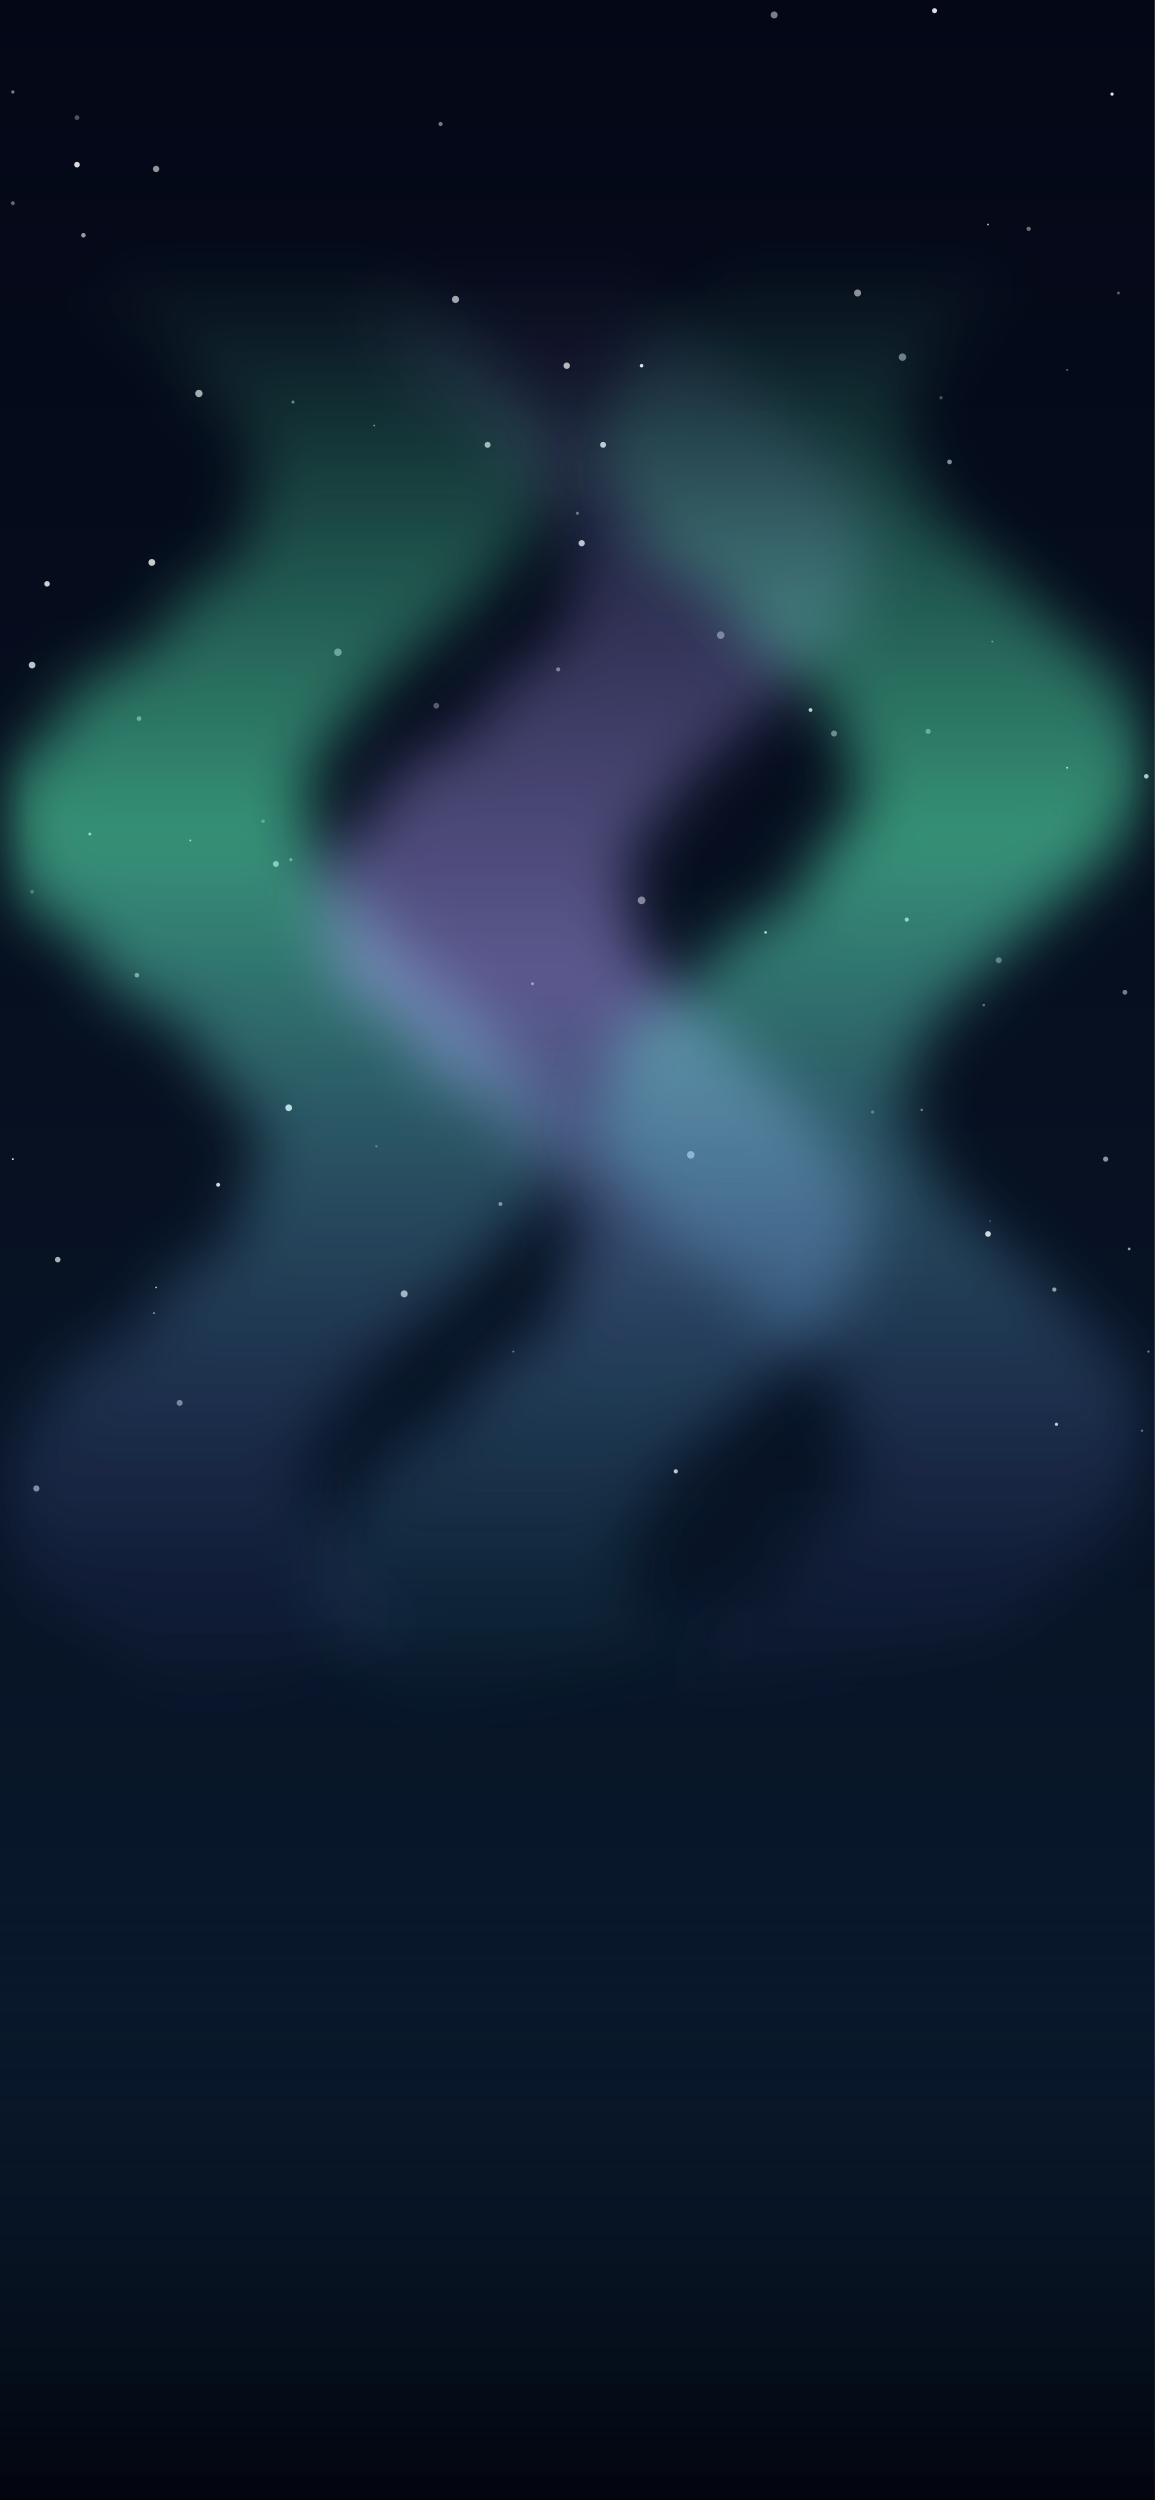
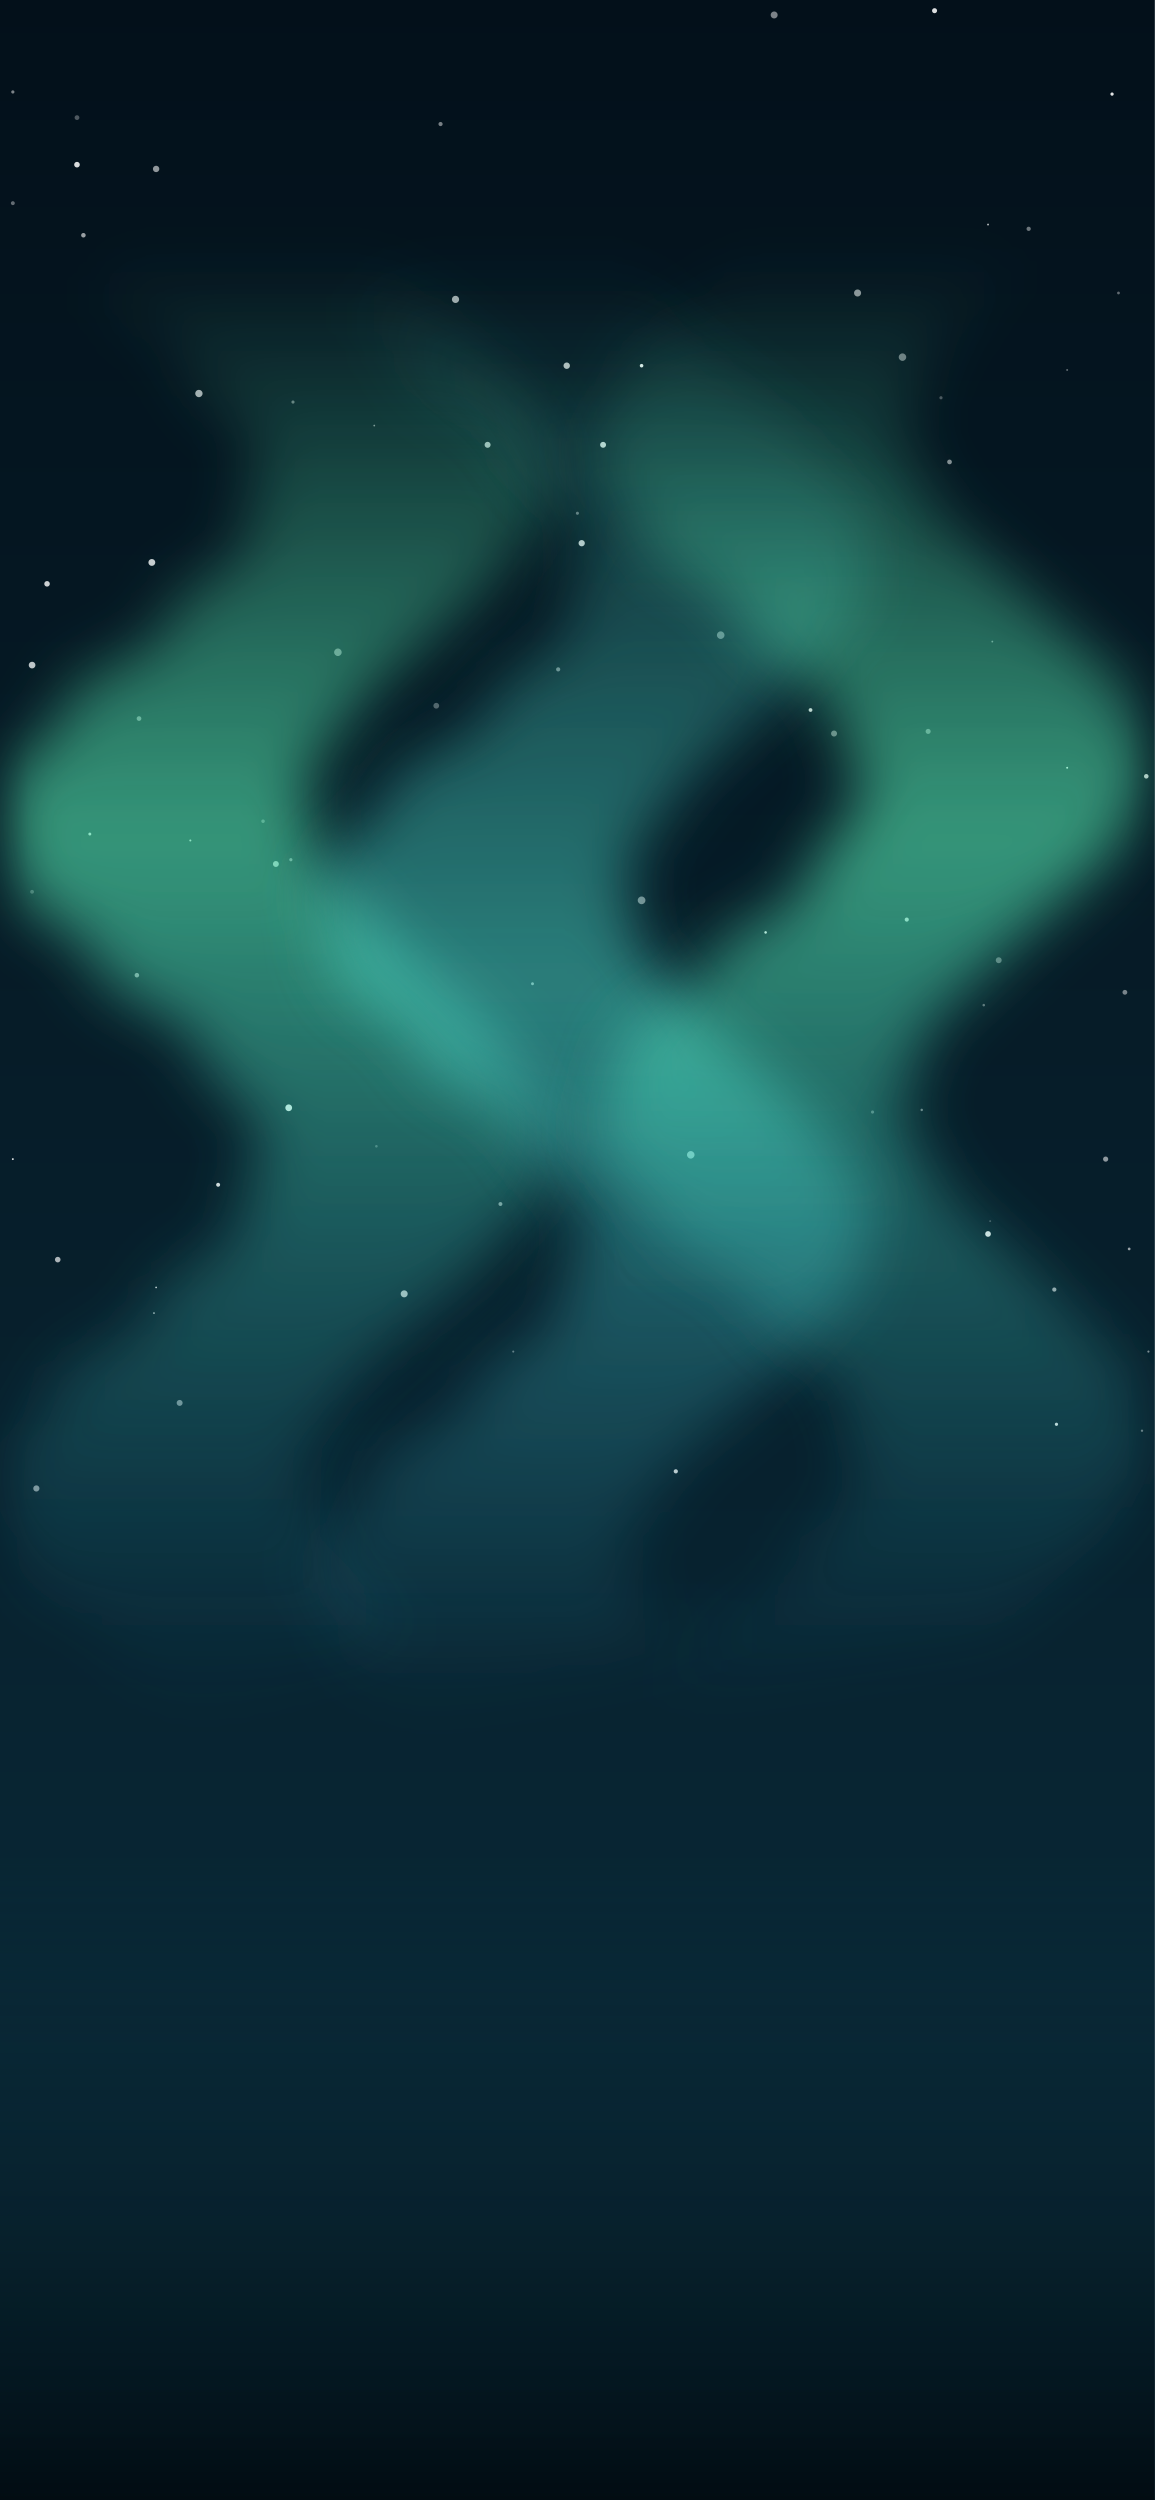
<svg xmlns="http://www.w3.org/2000/svg" viewBox="0 0 540 1169" preserveAspectRatio="xMidYMid slice">
  <defs>
    <linearGradient id="bg" x1="0" y1="0" x2="0" y2="1">
-       <stop offset="0" stop-color="#040716" stop-opacity="1" />
-       <stop offset="1" stop-color="#0a1c30" stop-opacity="1" />
+       <stop offset="0" stop-color="#03101a" stop-opacity="1" />
+       <stop offset="1" stop-color="#0a2d3c" stop-opacity="1" />
    </linearGradient>
    <linearGradient id="g1" x1="0" y1="0" x2="0" y2="1">
      <stop offset="0" stop-color="#5dffc0" stop-opacity="0" />
      <stop offset="0.4" stop-color="#5dffc0" stop-opacity="0.55" />
-       <stop offset="1" stop-color="#7a6cff" stop-opacity="0" />
+       <stop offset="1" stop-color="#2fb7d6" stop-opacity="0" />
    </linearGradient>
    <linearGradient id="g2" x1="0" y1="0" x2="0" y2="1">
-       <stop offset="0" stop-color="#b4a3ff" stop-opacity="0" />
-       <stop offset="0.5" stop-color="#b4a3ff" stop-opacity="0.5" />
+       <stop offset="0" stop-color="#4fe3d0" stop-opacity="0" />
+       <stop offset="0.5" stop-color="#4fe3d0" stop-opacity="0.5" />
      <stop offset="1" stop-color="#4be0ff" stop-opacity="0" />
    </linearGradient>
    <linearGradient id="hz" x1="0" y1="0" x2="0" y2="1">
-       <stop offset="0" stop-color="#0a1c30" stop-opacity="0" />
-       <stop offset="1" stop-color="#02040c" stop-opacity="0.95" />
+       <stop offset="0" stop-color="#0a2d3c" stop-opacity="0" />
+       <stop offset="1" stop-color="#010a10" stop-opacity="0.95" />
    </linearGradient>
    <filter id="blur">
      <feGaussianBlur stdDeviation="14" />
    </filter>
  </defs>
  <style>.c1,.c2,.c3{animation:sway 9s ease-in-out infinite alternate}.c2{animation-duration:12s;animation-delay:-4s}.c3{animation-duration:15s;animation-delay:-8s}@keyframes sway{from{transform:translateX(-26px);opacity:.55}to{transform:translateX(30px);opacity:1}}</style>
  <rect width="540" height="1169" fill="url(#bg)" />
  <circle cx="17" cy="696" r="1.45" fill="#fff" opacity="0.51" />
  <circle cx="499" cy="173" r="0.46" fill="#fff" opacity="0.37" />
  <circle cx="137" cy="188" r="0.74" fill="#fff" opacity="0.40" />
  <circle cx="265" cy="171" r="1.51" fill="#fff" opacity="0.71" />
  <circle cx="337" cy="297" r="1.77" fill="#fff" opacity="0.42" />
  <circle cx="102" cy="554" r="0.93" fill="#fff" opacity="0.84" />
  <circle cx="499" cy="359" r="0.45" fill="#fff" opacity="0.89" />
  <circle cx="36" cy="77" r="1.32" fill="#fff" opacity="0.85" />
  <circle cx="27" cy="589" r="1.31" fill="#fff" opacity="0.67" />
  <circle cx="494" cy="666" r="0.76" fill="#fff" opacity="0.83" />
  <circle cx="270" cy="240" r="0.73" fill="#fff" opacity="0.39" />
  <circle cx="523" cy="137" r="0.66" fill="#fff" opacity="0.37" />
  <circle cx="73" cy="79" r="1.50" fill="#fff" opacity="0.56" />
  <circle cx="73" cy="602" r="0.41" fill="#fff" opacity="0.83" />
  <circle cx="261" cy="313" r="0.98" fill="#fff" opacity="0.45" />
  <circle cx="129" cy="404" r="1.39" fill="#fff" opacity="0.64" />
  <circle cx="65" cy="336" r="1.10" fill="#fff" opacity="0.45" />
  <circle cx="481" cy="107" r="1.00" fill="#fff" opacity="0.42" />
  <circle cx="6" cy="95" r="0.92" fill="#fff" opacity="0.38" />
  <circle cx="300" cy="171" r="0.84" fill="#fff" opacity="0.90" />
  <circle cx="462" cy="105" r="0.45" fill="#fff" opacity="0.70" />
  <circle cx="36" cy="55" r="1.12" fill="#fff" opacity="0.30" />
  <circle cx="240" cy="632" r="0.48" fill="#fff" opacity="0.39" />
  <circle cx="71" cy="263" r="1.61" fill="#fff" opacity="0.78" />
  <circle cx="536" cy="363" r="1.07" fill="#fff" opacity="0.74" />
  <circle cx="228" cy="208" r="1.41" fill="#fff" opacity="0.67" />
  <circle cx="358" cy="436" r="0.61" fill="#fff" opacity="0.86" />
  <circle cx="89" cy="393" r="0.47" fill="#fff" opacity="0.75" />
  <circle cx="526" cy="464" r="1.13" fill="#fff" opacity="0.46" />
  <circle cx="84" cy="656" r="1.40" fill="#fff" opacity="0.47" />
  <circle cx="424" cy="430" r="0.97" fill="#fff" opacity="0.74" />
  <circle cx="15" cy="417" r="0.89" fill="#fff" opacity="0.26" />
  <circle cx="463" cy="571" r="0.45" fill="#fff" opacity="0.25" />
  <circle cx="175" cy="199" r="0.43" fill="#fff" opacity="0.51" />
  <circle cx="213" cy="140" r="1.69" fill="#fff" opacity="0.63" />
  <circle cx="189" cy="605" r="1.65" fill="#fff" opacity="0.69" />
  <circle cx="534" cy="669" r="0.54" fill="#fff" opacity="0.41" />
  <circle cx="6" cy="542" r="0.45" fill="#fff" opacity="0.87" />
  <circle cx="176" cy="536" r="0.61" fill="#fff" opacity="0.29" />
  <circle cx="460" cy="470" r="0.60" fill="#fff" opacity="0.37" />
  <circle cx="234" cy="563" r="0.93" fill="#fff" opacity="0.51" />
  <circle cx="249" cy="460" r="0.69" fill="#fff" opacity="0.59" />
  <circle cx="316" cy="688" r="0.99" fill="#fff" opacity="0.76" />
  <circle cx="537" cy="632" r="0.50" fill="#fff" opacity="0.49" />
  <circle cx="434" cy="342" r="1.19" fill="#fff" opacity="0.42" />
  <circle cx="123" cy="384" r="0.83" fill="#fff" opacity="0.34" />
  <circle cx="15" cy="311" r="1.57" fill="#fff" opacity="0.75" />
  <circle cx="22" cy="273" r="1.30" fill="#fff" opacity="0.80" />
  <circle cx="528" cy="584" r="0.65" fill="#fff" opacity="0.59" />
  <circle cx="379" cy="332" r="0.89" fill="#fff" opacity="0.80" />
  <circle cx="135" cy="518" r="1.59" fill="#fff" opacity="0.88" />
  <circle cx="158" cy="305" r="1.76" fill="#fff" opacity="0.44" />
  <circle cx="72" cy="614" r="0.43" fill="#fff" opacity="0.67" />
  <circle cx="39" cy="110" r="1.07" fill="#fff" opacity="0.59" />
  <circle cx="493" cy="603" r="0.99" fill="#fff" opacity="0.60" />
  <circle cx="282" cy="208" r="1.39" fill="#fff" opacity="0.79" />
  <circle cx="422" cy="167" r="1.75" fill="#fff" opacity="0.43" />
  <circle cx="464" cy="300" r="0.44" fill="#fff" opacity="0.46" />
  <circle cx="300" cy="421" r="1.80" fill="#fff" opacity="0.47" />
  <circle cx="440" cy="186" r="0.75" fill="#fff" opacity="0.28" />
  <circle cx="467" cy="449" r="1.39" fill="#fff" opacity="0.36" />
  <circle cx="401" cy="137" r="1.66" fill="#fff" opacity="0.54" />
  <circle cx="444" cy="216" r="1.11" fill="#fff" opacity="0.51" />
  <circle cx="204" cy="330" r="1.35" fill="#fff" opacity="0.32" />
  <circle cx="362" cy="7" r="1.64" fill="#fff" opacity="0.48" />
  <circle cx="272" cy="254" r="1.47" fill="#fff" opacity="0.76" />
  <circle cx="517" cy="542" r="1.21" fill="#fff" opacity="0.55" />
  <circle cx="520" cy="44" r="0.77" fill="#fff" opacity="0.88" />
  <circle cx="390" cy="343" r="1.41" fill="#fff" opacity="0.42" />
  <circle cx="408" cy="520" r="0.74" fill="#fff" opacity="0.33" />
  <circle cx="431" cy="519" r="0.58" fill="#fff" opacity="0.43" />
  <circle cx="323" cy="540" r="1.76" fill="#fff" opacity="0.64" />
  <circle cx="6" cy="43" r="0.76" fill="#fff" opacity="0.48" />
  <circle cx="64" cy="456" r="1.07" fill="#fff" opacity="0.52" />
  <circle cx="42" cy="390" r="0.69" fill="#fff" opacity="0.76" />
  <circle cx="136" cy="402" r="0.76" fill="#fff" opacity="0.45" />
  <circle cx="437" cy="5" r="1.18" fill="#fff" opacity="0.86" />
  <circle cx="93" cy="184" r="1.72" fill="#fff" opacity="0.65" />
  <circle cx="206" cy="58" r="0.98" fill="#fff" opacity="0.46" />
  <circle cx="462" cy="577" r="1.34" fill="#fff" opacity="0.87" />
  <path class="c1" d="M60 120 Q30.701 140 81.593 160 Q85.192 180 115.202 200 Q124.402 220 115.325 240 Q124.546 260 81.89 280 Q85.538 300 35.176 320 Q31.038 340 3.52 360 Q-5.893 380 6.124 400 Q-2.855 420 41.409 440 Q38.31 460 87.97 480 Q92.632 500 117.566 520 Q127.16 540 112.242 560 Q120.949 580 75.229 600 Q77.768 620 28.979 640 Q23.808 660 1.545 680 Q-8.197 700 9.569 720 Q1.164 740 48.184 760 Q46.215 780 93.966 800 L200 760 L188.184 760 L149.569 720 L141.545 680 L168.979 640 L215.229 600 L252.242 560 L257.566 520 L227.97 480 L181.409 440 L146.124 400 L143.52 360 L175.176 320 L221.89 280 L255.325 240 L255.202 200 L221.593 160 L174.887 120Z" fill="url(#g1)" filter="url(#blur)" />
  <path class="c2" d="M210 120 Q144.066 140 185.08 160 Q180.927 180 231.792 200 Q235.424 220 265.285 240 Q274.499 260 265.243 280 Q274.45 300 231.691 320 Q235.306 340 184.982 360 Q180.812 380 153.449 400 Q144.023 420 156.218 440 Q147.255 460 191.612 480 Q188.547 500 238.159 520 Q242.852 540 267.625 560 Q277.23 580 262.137 600 Q270.827 620 225.023 640 Q227.527 660 178.796 680 Q173.596 700 151.497 720 Q141.747 740 159.685 760 Q151.299 780 198.393 800 L350 760 L299.685 760 L291.497 720 L318.796 680 L365.023 640 L402.137 600 L407.625 560 L378.159 520 L331.612 480 L296.218 440 L293.449 400 L324.982 360 L371.691 320 L405.243 280 L405.285 240 L371.792 200 L325.08 160 L293.485 120Z" fill="url(#g2)" filter="url(#blur)" />
  <path class="c3" d="M340 120 Q342.352 140 298.387 160 Q291.452 180 280.001 200 Q270.001 220 298.009 240 Q291.01 260 341.488 280 Q341.736 300 384.065 320 Q391.409 340 399.913 360 Q409.898 380 379.418 400 Q385.987 420 335.013 440 Q334.182 460 293.633 480 Q285.905 500 280.379 520 Q270.442 540 303.29 560 Q297.172 580 348.469 600 Q349.88 620 388.511 640 Q396.596 660 399.127 680 Q408.981 700 373.877 720 Q379.523 740 328.078 760 Q326.091 780 289.511 800 L480 760 L468.078 760 L513.877 720 L539.127 680 L528.511 640 L488.469 600 L443.29 560 L420.379 520 L433.633 480 L475.013 440 L519.418 400 L539.913 360 L524.065 320 L481.488 280 L438.009 240 L420.001 200 L438.387 160 L482.016 120Z" fill="url(#g1)" filter="url(#blur)" />
  <rect y="869" width="540" height="300" fill="url(#hz)" />
</svg>
